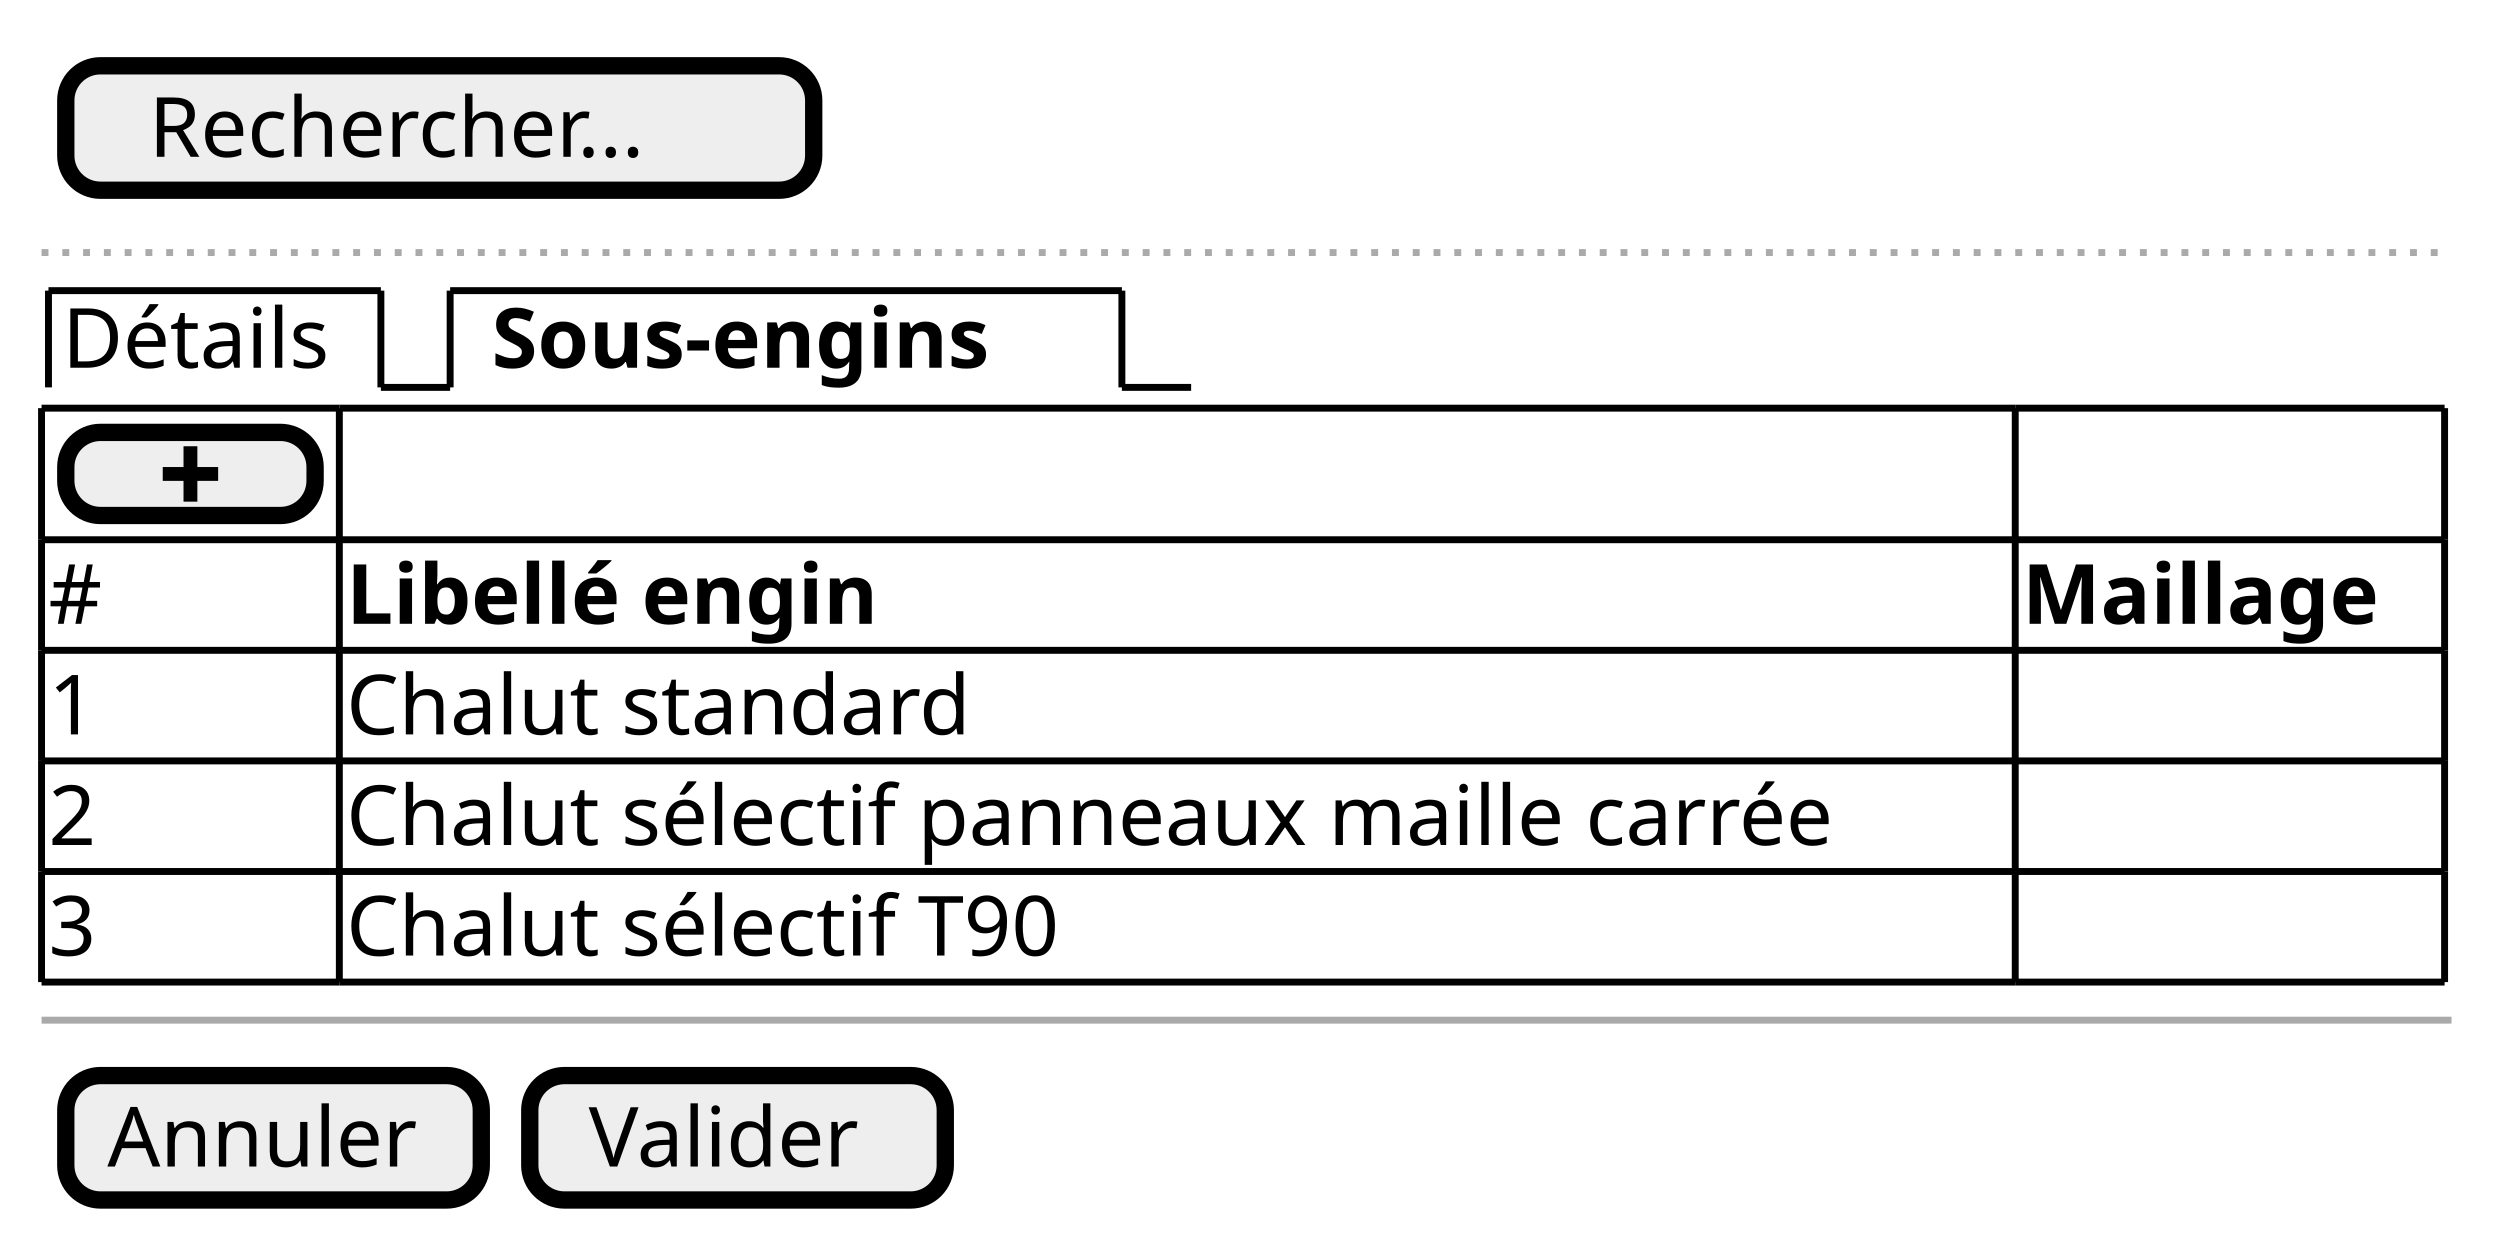
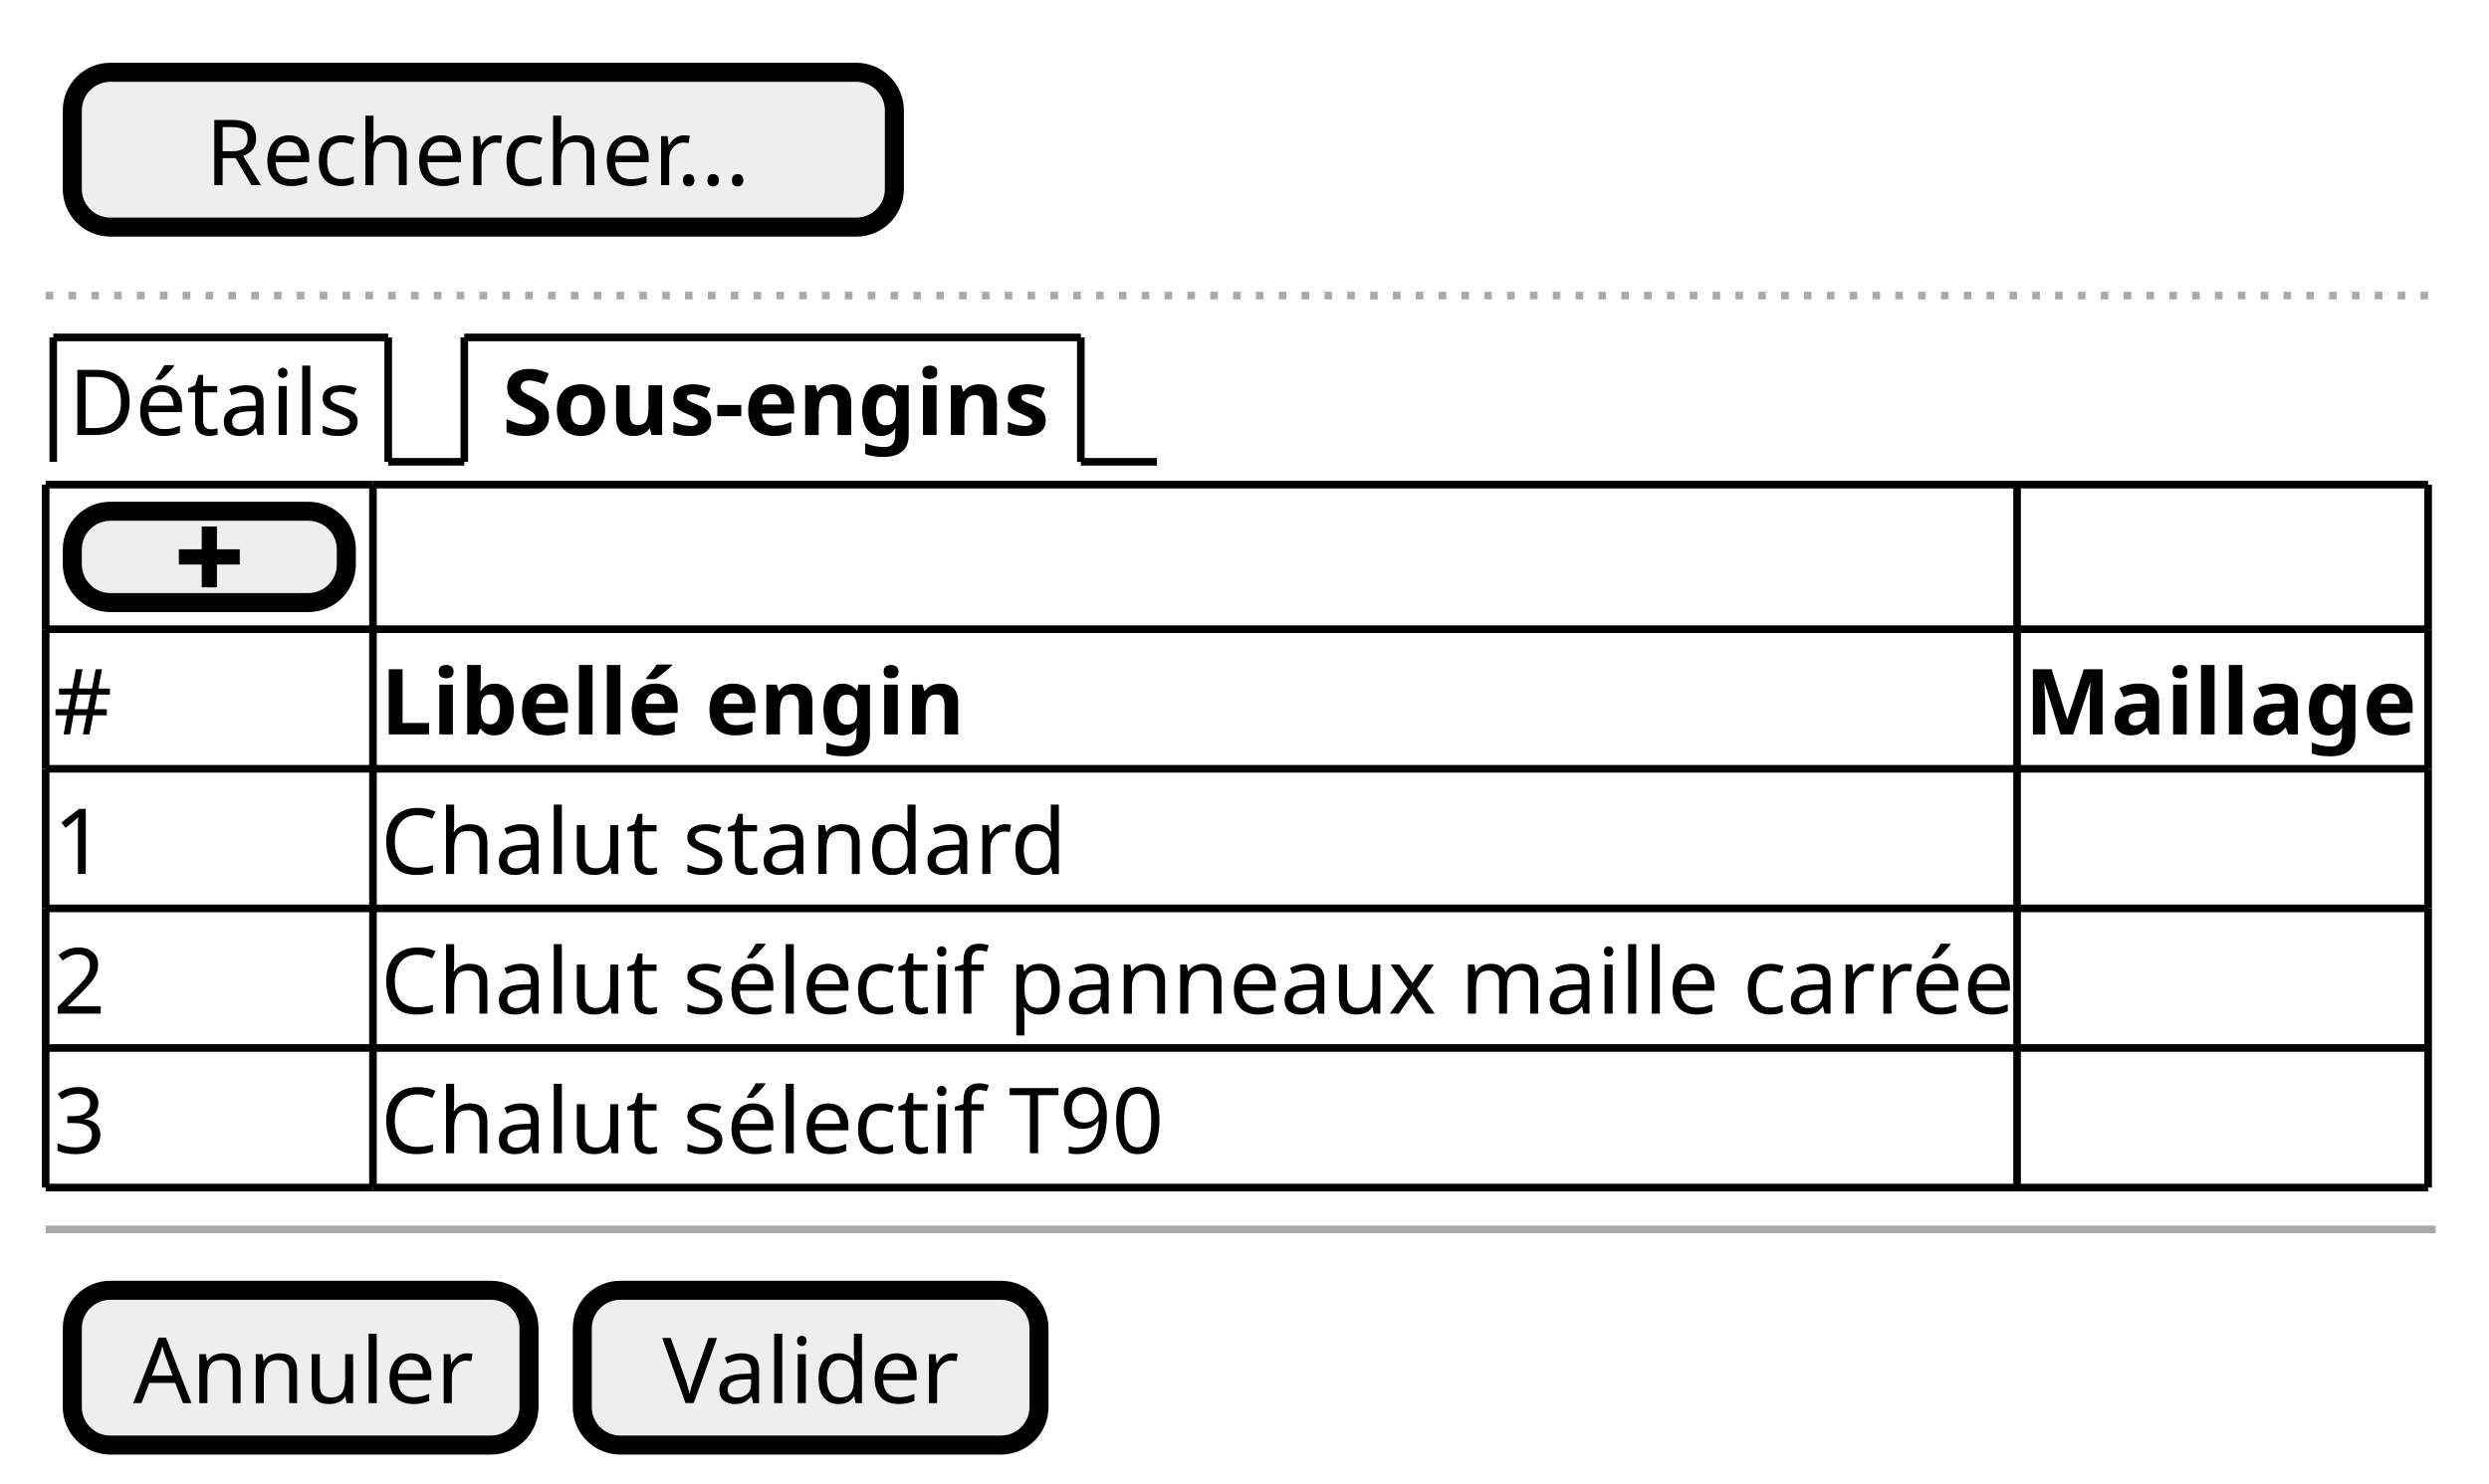
- <svg xmlns="http://www.w3.org/2000/svg" contentStyleType="text/css" height="179px" preserveAspectRatio="none" style="width:361px;height:179px;background:#FFFFFF;" version="1.1" viewBox="0 0 361 179" width="361px" zoomAndPan="magnify">
+ <svg xmlns="http://www.w3.org/2000/svg" contentStyleType="text/css" height="195px" preserveAspectRatio="none" style="width:327px;height:195px;background:#FFFFFF;" version="1.1" viewBox="0 0 327 195" width="327px" zoomAndPan="magnify">
  <defs />
  <g>
-     <rect fill="#EEEEEE" height="17.969" rx="5" ry="5" style="stroke:#000000;stroke-width:2.5;" width="108" x="9.5" y="9.5" />
-     <text fill="#000000" font-family="sans-serif" font-size="12" lengthAdjust="spacing" textLength="84" x="21.5" y="22.639">Rechercher...</text>
-     <line style="stroke:#AAAAAA;stroke-width:1.0;stroke-dasharray:1.0,2.0;" x1="6" x2="354" y1="36.469" y2="36.469" />
-     <text fill="#000000" font-family="sans-serif" font-size="12" lengthAdjust="spacing" textLength="43" x="9" y="53.107">Détails</text>
-     <line style="stroke:#000000;stroke-width:1.0;" x1="7" x2="7" y1="41.969" y2="55.938" />
-     <line style="stroke:#000000;stroke-width:1.0;" x1="7" x2="55" y1="41.969" y2="41.969" />
-     <line style="stroke:#000000;stroke-width:1.0;" x1="55" x2="55" y1="41.969" y2="55.938" />
-     <line style="stroke:#000000;stroke-width:1.0;" x1="55" x2="65" y1="55.938" y2="55.938" />
-     <text fill="#000000" font-family="sans-serif" font-size="12" font-weight="bold" lengthAdjust="spacing" textLength="88" x="71" y="53.107">Sous-engins</text>
-     <line style="stroke:#000000;stroke-width:1.0;" x1="65" x2="65" y1="41.969" y2="55.938" />
-     <line style="stroke:#000000;stroke-width:1.0;" x1="65" x2="162" y1="41.969" y2="41.969" />
-     <line style="stroke:#000000;stroke-width:1.0;" x1="162" x2="162" y1="41.969" y2="55.938" />
-     <line style="stroke:#000000;stroke-width:1.0;" x1="162" x2="172" y1="55.938" y2="55.938" />
-     <rect fill="#EEEEEE" height="12" rx="5" ry="5" style="stroke:#000000;stroke-width:2.5;" width="36" x="9.5" y="62.438" />
-     <path d="M26.5,64.438 L26.5,67.438 L23.5,67.438 L23.5,69.438 L26.5,69.438 L26.5,72.438 L28.5,72.438 L28.5,69.438 L31.5,69.438 L31.5,67.438 L28.5,67.438 L28.5,64.438 L26.5,64.438 " fill="#000000" style="stroke:;stroke-width:0.0;stroke-dasharray:;" />
-     <text fill="#000000" font-family="sans-serif" font-size="12" lengthAdjust="spacing" textLength="10" x="7" y="90.076">#</text>
-     <text fill="#000000" font-family="sans-serif" font-size="12" font-weight="bold" lengthAdjust="spacing" textLength="91" x="50" y="90.076">Libellé engin</text>
-     <text fill="#000000" font-family="sans-serif" font-size="12" font-weight="bold" lengthAdjust="spacing" textLength="60" x="292" y="90.076">Maillage</text>
-     <text fill="#000000" font-family="sans-serif" font-size="12" lengthAdjust="spacing" textLength="8" x="7" y="106.045">1</text>
-     <text fill="#000000" font-family="sans-serif" font-size="12" lengthAdjust="spacing" textLength="101" x="50" y="106.045">Chalut standard</text>
-     <text fill="#000000" font-family="sans-serif" font-size="12" lengthAdjust="spacing" textLength="8" x="7" y="122.014">2</text>
-     <text fill="#000000" font-family="sans-serif" font-size="12" lengthAdjust="spacing" textLength="240" x="50" y="122.014">Chalut sélectif panneaux maille carrée</text>
-     <text fill="#000000" font-family="sans-serif" font-size="12" lengthAdjust="spacing" textLength="8" x="7" y="137.982">3</text>
-     <text fill="#000000" font-family="sans-serif" font-size="12" lengthAdjust="spacing" textLength="116" x="50" y="137.982">Chalut sélectif T90</text>
-     <line style="stroke:#000000;stroke-width:1.0;" x1="6" x2="49" y1="58.938" y2="58.938" />
-     <line style="stroke:#000000;stroke-width:1.0;" x1="291" x2="353" y1="93.906" y2="93.906" />
-     <line style="stroke:#000000;stroke-width:1.0;" x1="49" x2="291" y1="58.938" y2="58.938" />
-     <line style="stroke:#000000;stroke-width:1.0;" x1="291" x2="353" y1="58.938" y2="58.938" />
-     <line style="stroke:#000000;stroke-width:1.0;" x1="6" x2="49" y1="141.812" y2="141.812" />
-     <line style="stroke:#000000;stroke-width:1.0;" x1="49" x2="291" y1="141.812" y2="141.812" />
-     <line style="stroke:#000000;stroke-width:1.0;" x1="291" x2="353" y1="141.812" y2="141.812" />
-     <line style="stroke:#000000;stroke-width:1.0;" x1="6" x2="49" y1="109.875" y2="109.875" />
-     <line style="stroke:#000000;stroke-width:1.0;" x1="49" x2="291" y1="109.875" y2="109.875" />
-     <line style="stroke:#000000;stroke-width:1.0;" x1="6" x2="49" y1="77.938" y2="77.938" />
-     <line style="stroke:#000000;stroke-width:1.0;" x1="291" x2="353" y1="109.875" y2="109.875" />
-     <line style="stroke:#000000;stroke-width:1.0;" x1="49" x2="291" y1="77.938" y2="77.938" />
-     <line style="stroke:#000000;stroke-width:1.0;" x1="291" x2="353" y1="77.938" y2="77.938" />
-     <line style="stroke:#000000;stroke-width:1.0;" x1="6" x2="49" y1="125.844" y2="125.844" />
-     <line style="stroke:#000000;stroke-width:1.0;" x1="49" x2="291" y1="125.844" y2="125.844" />
-     <line style="stroke:#000000;stroke-width:1.0;" x1="6" x2="49" y1="93.906" y2="93.906" />
-     <line style="stroke:#000000;stroke-width:1.0;" x1="291" x2="353" y1="125.844" y2="125.844" />
-     <line style="stroke:#000000;stroke-width:1.0;" x1="49" x2="291" y1="93.906" y2="93.906" />
-     <line style="stroke:#000000;stroke-width:1.0;" x1="6" x2="6" y1="58.938" y2="77.938" />
-     <line style="stroke:#000000;stroke-width:1.0;" x1="291" x2="291" y1="93.906" y2="109.875" />
-     <line style="stroke:#000000;stroke-width:1.0;" x1="353" x2="353" y1="93.906" y2="109.875" />
-     <line style="stroke:#000000;stroke-width:1.0;" x1="49" x2="49" y1="58.938" y2="77.938" />
-     <line style="stroke:#000000;stroke-width:1.0;" x1="291" x2="291" y1="58.938" y2="77.938" />
-     <line style="stroke:#000000;stroke-width:1.0;" x1="353" x2="353" y1="58.938" y2="77.938" />
-     <line style="stroke:#000000;stroke-width:1.0;" x1="6" x2="6" y1="109.875" y2="125.844" />
-     <line style="stroke:#000000;stroke-width:1.0;" x1="49" x2="49" y1="109.875" y2="125.844" />
-     <line style="stroke:#000000;stroke-width:1.0;" x1="6" x2="6" y1="77.938" y2="93.906" />
-     <line style="stroke:#000000;stroke-width:1.0;" x1="291" x2="291" y1="109.875" y2="125.844" />
-     <line style="stroke:#000000;stroke-width:1.0;" x1="353" x2="353" y1="109.875" y2="125.844" />
-     <line style="stroke:#000000;stroke-width:1.0;" x1="49" x2="49" y1="77.938" y2="93.906" />
-     <line style="stroke:#000000;stroke-width:1.0;" x1="291" x2="291" y1="77.938" y2="93.906" />
-     <line style="stroke:#000000;stroke-width:1.0;" x1="353" x2="353" y1="77.938" y2="93.906" />
-     <line style="stroke:#000000;stroke-width:1.0;" x1="6" x2="6" y1="125.844" y2="141.812" />
-     <line style="stroke:#000000;stroke-width:1.0;" x1="49" x2="49" y1="125.844" y2="141.812" />
-     <line style="stroke:#000000;stroke-width:1.0;" x1="6" x2="6" y1="93.906" y2="109.875" />
-     <line style="stroke:#000000;stroke-width:1.0;" x1="291" x2="291" y1="125.844" y2="141.812" />
-     <line style="stroke:#000000;stroke-width:1.0;" x1="353" x2="353" y1="125.844" y2="141.812" />
-     <line style="stroke:#000000;stroke-width:1.0;" x1="49" x2="49" y1="93.906" y2="109.875" />
-     <line style="stroke:#AAAAAA;stroke-width:1.0;" x1="6" x2="354" y1="147.312" y2="147.312" />
-     <rect fill="#EEEEEE" height="17.969" rx="5" ry="5" style="stroke:#000000;stroke-width:2.5;" width="60" x="9.5" y="155.312" />
-     <text fill="#000000" font-family="sans-serif" font-size="12" lengthAdjust="spacing" textLength="48" x="15.5" y="168.451">Annuler</text>
-     <rect fill="#EEEEEE" height="17.969" rx="5" ry="5" style="stroke:#000000;stroke-width:2.5;" width="60" x="76.5" y="155.312" />
-     <text fill="#000000" font-family="sans-serif" font-size="12" lengthAdjust="spacing" textLength="43" x="85" y="168.451">Valider</text>
+     <rect fill="#EEEEEE" height="20.344" rx="5" ry="5" style="stroke:#000000;stroke-width:2.5;" width="108" x="9.5" y="9.5" />
+     <text fill="#000000" font-family="sans-serif" font-size="12" lengthAdjust="spacing" textLength="73" x="27" y="24.328">Rechercher...</text>
+     <line style="stroke:#AAAAAA;stroke-width:1.0;stroke-dasharray:1.0,2.0;" x1="6" x2="320" y1="38.844" y2="38.844" />
+     <text fill="#000000" font-family="sans-serif" font-size="12" lengthAdjust="spacing" textLength="39" x="9" y="57.172">Détails</text>
+     <line style="stroke:#000000;stroke-width:1.0;" x1="7" x2="7" y1="44.344" y2="60.688" />
+     <line style="stroke:#000000;stroke-width:1.0;" x1="7" x2="51" y1="44.344" y2="44.344" />
+     <line style="stroke:#000000;stroke-width:1.0;" x1="51" x2="51" y1="44.344" y2="60.688" />
+     <line style="stroke:#000000;stroke-width:1.0;" x1="51" x2="61" y1="60.688" y2="60.688" />
+     <text fill="#000000" font-family="sans-serif" font-size="12" font-weight="bold" lengthAdjust="spacing" textLength="73" x="66" y="57.172">Sous-engins</text>
+     <line style="stroke:#000000;stroke-width:1.0;" x1="61" x2="61" y1="44.344" y2="60.688" />
+     <line style="stroke:#000000;stroke-width:1.0;" x1="61" x2="142" y1="44.344" y2="44.344" />
+     <line style="stroke:#000000;stroke-width:1.0;" x1="142" x2="142" y1="44.344" y2="60.688" />
+     <line style="stroke:#000000;stroke-width:1.0;" x1="142" x2="152" y1="60.688" y2="60.688" />
+     <rect fill="#EEEEEE" height="12" rx="5" ry="5" style="stroke:#000000;stroke-width:2.5;" width="36" x="9.5" y="67.188" />
+     <path d="M26.5,69.188 L26.5,72.188 L23.5,72.188 L23.5,74.188 L26.5,74.188 L26.5,77.188 L28.5,77.188 L28.5,74.188 L31.5,74.188 L31.5,72.188 L28.5,72.188 L28.5,69.188 L26.5,69.188 " fill="#000000" style="stroke:;stroke-width:0.0;stroke-dasharray:;" />
+     <text fill="#000000" font-family="sans-serif" font-size="12" lengthAdjust="spacing" textLength="8" x="7" y="96.516">#</text>
+     <text fill="#000000" font-family="sans-serif" font-size="12" font-weight="bold" lengthAdjust="spacing" textLength="79" x="50" y="96.516">Libellé engin</text>
+     <text fill="#000000" font-family="sans-serif" font-size="12" font-weight="bold" lengthAdjust="spacing" textLength="52" x="266" y="96.516">Maillage</text>
+     <text fill="#000000" font-family="sans-serif" font-size="12" lengthAdjust="spacing" textLength="7" x="7" y="114.86">1</text>
+     <text fill="#000000" font-family="sans-serif" font-size="12" lengthAdjust="spacing" textLength="89" x="50" y="114.86">Chalut standard</text>
+     <text fill="#000000" font-family="sans-serif" font-size="12" lengthAdjust="spacing" textLength="7" x="7" y="133.204">2</text>
+     <text fill="#000000" font-family="sans-serif" font-size="12" lengthAdjust="spacing" textLength="214" x="50" y="133.204">Chalut sélectif panneaux maille carrée</text>
+     <text fill="#000000" font-family="sans-serif" font-size="12" lengthAdjust="spacing" textLength="7" x="7" y="151.549">3</text>
+     <text fill="#000000" font-family="sans-serif" font-size="12" lengthAdjust="spacing" textLength="103" x="50" y="151.549">Chalut sélectif T90</text>
+     <line style="stroke:#000000;stroke-width:1.0;" x1="6" x2="49" y1="63.688" y2="63.688" />
+     <line style="stroke:#000000;stroke-width:1.0;" x1="265" x2="319" y1="101.032" y2="101.032" />
+     <line style="stroke:#000000;stroke-width:1.0;" x1="49" x2="265" y1="63.688" y2="63.688" />
+     <line style="stroke:#000000;stroke-width:1.0;" x1="265" x2="319" y1="63.688" y2="63.688" />
+     <line style="stroke:#000000;stroke-width:1.0;" x1="6" x2="49" y1="156.065" y2="156.065" />
+     <line style="stroke:#000000;stroke-width:1.0;" x1="49" x2="265" y1="156.065" y2="156.065" />
+     <line style="stroke:#000000;stroke-width:1.0;" x1="265" x2="319" y1="156.065" y2="156.065" />
+     <line style="stroke:#000000;stroke-width:1.0;" x1="6" x2="49" y1="119.376" y2="119.376" />
+     <line style="stroke:#000000;stroke-width:1.0;" x1="49" x2="265" y1="119.376" y2="119.376" />
+     <line style="stroke:#000000;stroke-width:1.0;" x1="6" x2="49" y1="82.688" y2="82.688" />
+     <line style="stroke:#000000;stroke-width:1.0;" x1="265" x2="319" y1="119.376" y2="119.376" />
+     <line style="stroke:#000000;stroke-width:1.0;" x1="49" x2="265" y1="82.688" y2="82.688" />
+     <line style="stroke:#000000;stroke-width:1.0;" x1="265" x2="319" y1="82.688" y2="82.688" />
+     <line style="stroke:#000000;stroke-width:1.0;" x1="6" x2="49" y1="137.721" y2="137.721" />
+     <line style="stroke:#000000;stroke-width:1.0;" x1="49" x2="265" y1="137.721" y2="137.721" />
+     <line style="stroke:#000000;stroke-width:1.0;" x1="6" x2="49" y1="101.032" y2="101.032" />
+     <line style="stroke:#000000;stroke-width:1.0;" x1="265" x2="319" y1="137.721" y2="137.721" />
+     <line style="stroke:#000000;stroke-width:1.0;" x1="49" x2="265" y1="101.032" y2="101.032" />
+     <line style="stroke:#000000;stroke-width:1.0;" x1="6" x2="6" y1="63.688" y2="82.688" />
+     <line style="stroke:#000000;stroke-width:1.0;" x1="265" x2="265" y1="101.032" y2="119.376" />
+     <line style="stroke:#000000;stroke-width:1.0;" x1="319" x2="319" y1="101.032" y2="119.376" />
+     <line style="stroke:#000000;stroke-width:1.0;" x1="49" x2="49" y1="63.688" y2="82.688" />
+     <line style="stroke:#000000;stroke-width:1.0;" x1="265" x2="265" y1="63.688" y2="82.688" />
+     <line style="stroke:#000000;stroke-width:1.0;" x1="319" x2="319" y1="63.688" y2="82.688" />
+     <line style="stroke:#000000;stroke-width:1.0;" x1="6" x2="6" y1="119.376" y2="137.721" />
+     <line style="stroke:#000000;stroke-width:1.0;" x1="49" x2="49" y1="119.376" y2="137.721" />
+     <line style="stroke:#000000;stroke-width:1.0;" x1="6" x2="6" y1="82.688" y2="101.032" />
+     <line style="stroke:#000000;stroke-width:1.0;" x1="265" x2="265" y1="119.376" y2="137.721" />
+     <line style="stroke:#000000;stroke-width:1.0;" x1="319" x2="319" y1="119.376" y2="137.721" />
+     <line style="stroke:#000000;stroke-width:1.0;" x1="49" x2="49" y1="82.688" y2="101.032" />
+     <line style="stroke:#000000;stroke-width:1.0;" x1="265" x2="265" y1="82.688" y2="101.032" />
+     <line style="stroke:#000000;stroke-width:1.0;" x1="319" x2="319" y1="82.688" y2="101.032" />
+     <line style="stroke:#000000;stroke-width:1.0;" x1="6" x2="6" y1="137.721" y2="156.065" />
+     <line style="stroke:#000000;stroke-width:1.0;" x1="49" x2="49" y1="137.721" y2="156.065" />
+     <line style="stroke:#000000;stroke-width:1.0;" x1="6" x2="6" y1="101.032" y2="119.376" />
+     <line style="stroke:#000000;stroke-width:1.0;" x1="265" x2="265" y1="137.721" y2="156.065" />
+     <line style="stroke:#000000;stroke-width:1.0;" x1="319" x2="319" y1="137.721" y2="156.065" />
+     <line style="stroke:#000000;stroke-width:1.0;" x1="49" x2="49" y1="101.032" y2="119.376" />
+     <line style="stroke:#AAAAAA;stroke-width:1.0;" x1="6" x2="320" y1="161.565" y2="161.565" />
+     <rect fill="#EEEEEE" height="20.344" rx="5" ry="5" style="stroke:#000000;stroke-width:2.5;" width="60" x="9.5" y="169.565" />
+     <text fill="#000000" font-family="sans-serif" font-size="12" lengthAdjust="spacing" textLength="44" x="17.5" y="184.393">Annuler</text>
+     <rect fill="#EEEEEE" height="20.344" rx="5" ry="5" style="stroke:#000000;stroke-width:2.5;" width="60" x="76.5" y="169.565" />
+     <text fill="#000000" font-family="sans-serif" font-size="12" lengthAdjust="spacing" textLength="39" x="87" y="184.393">Valider</text>
  </g>
</svg>
